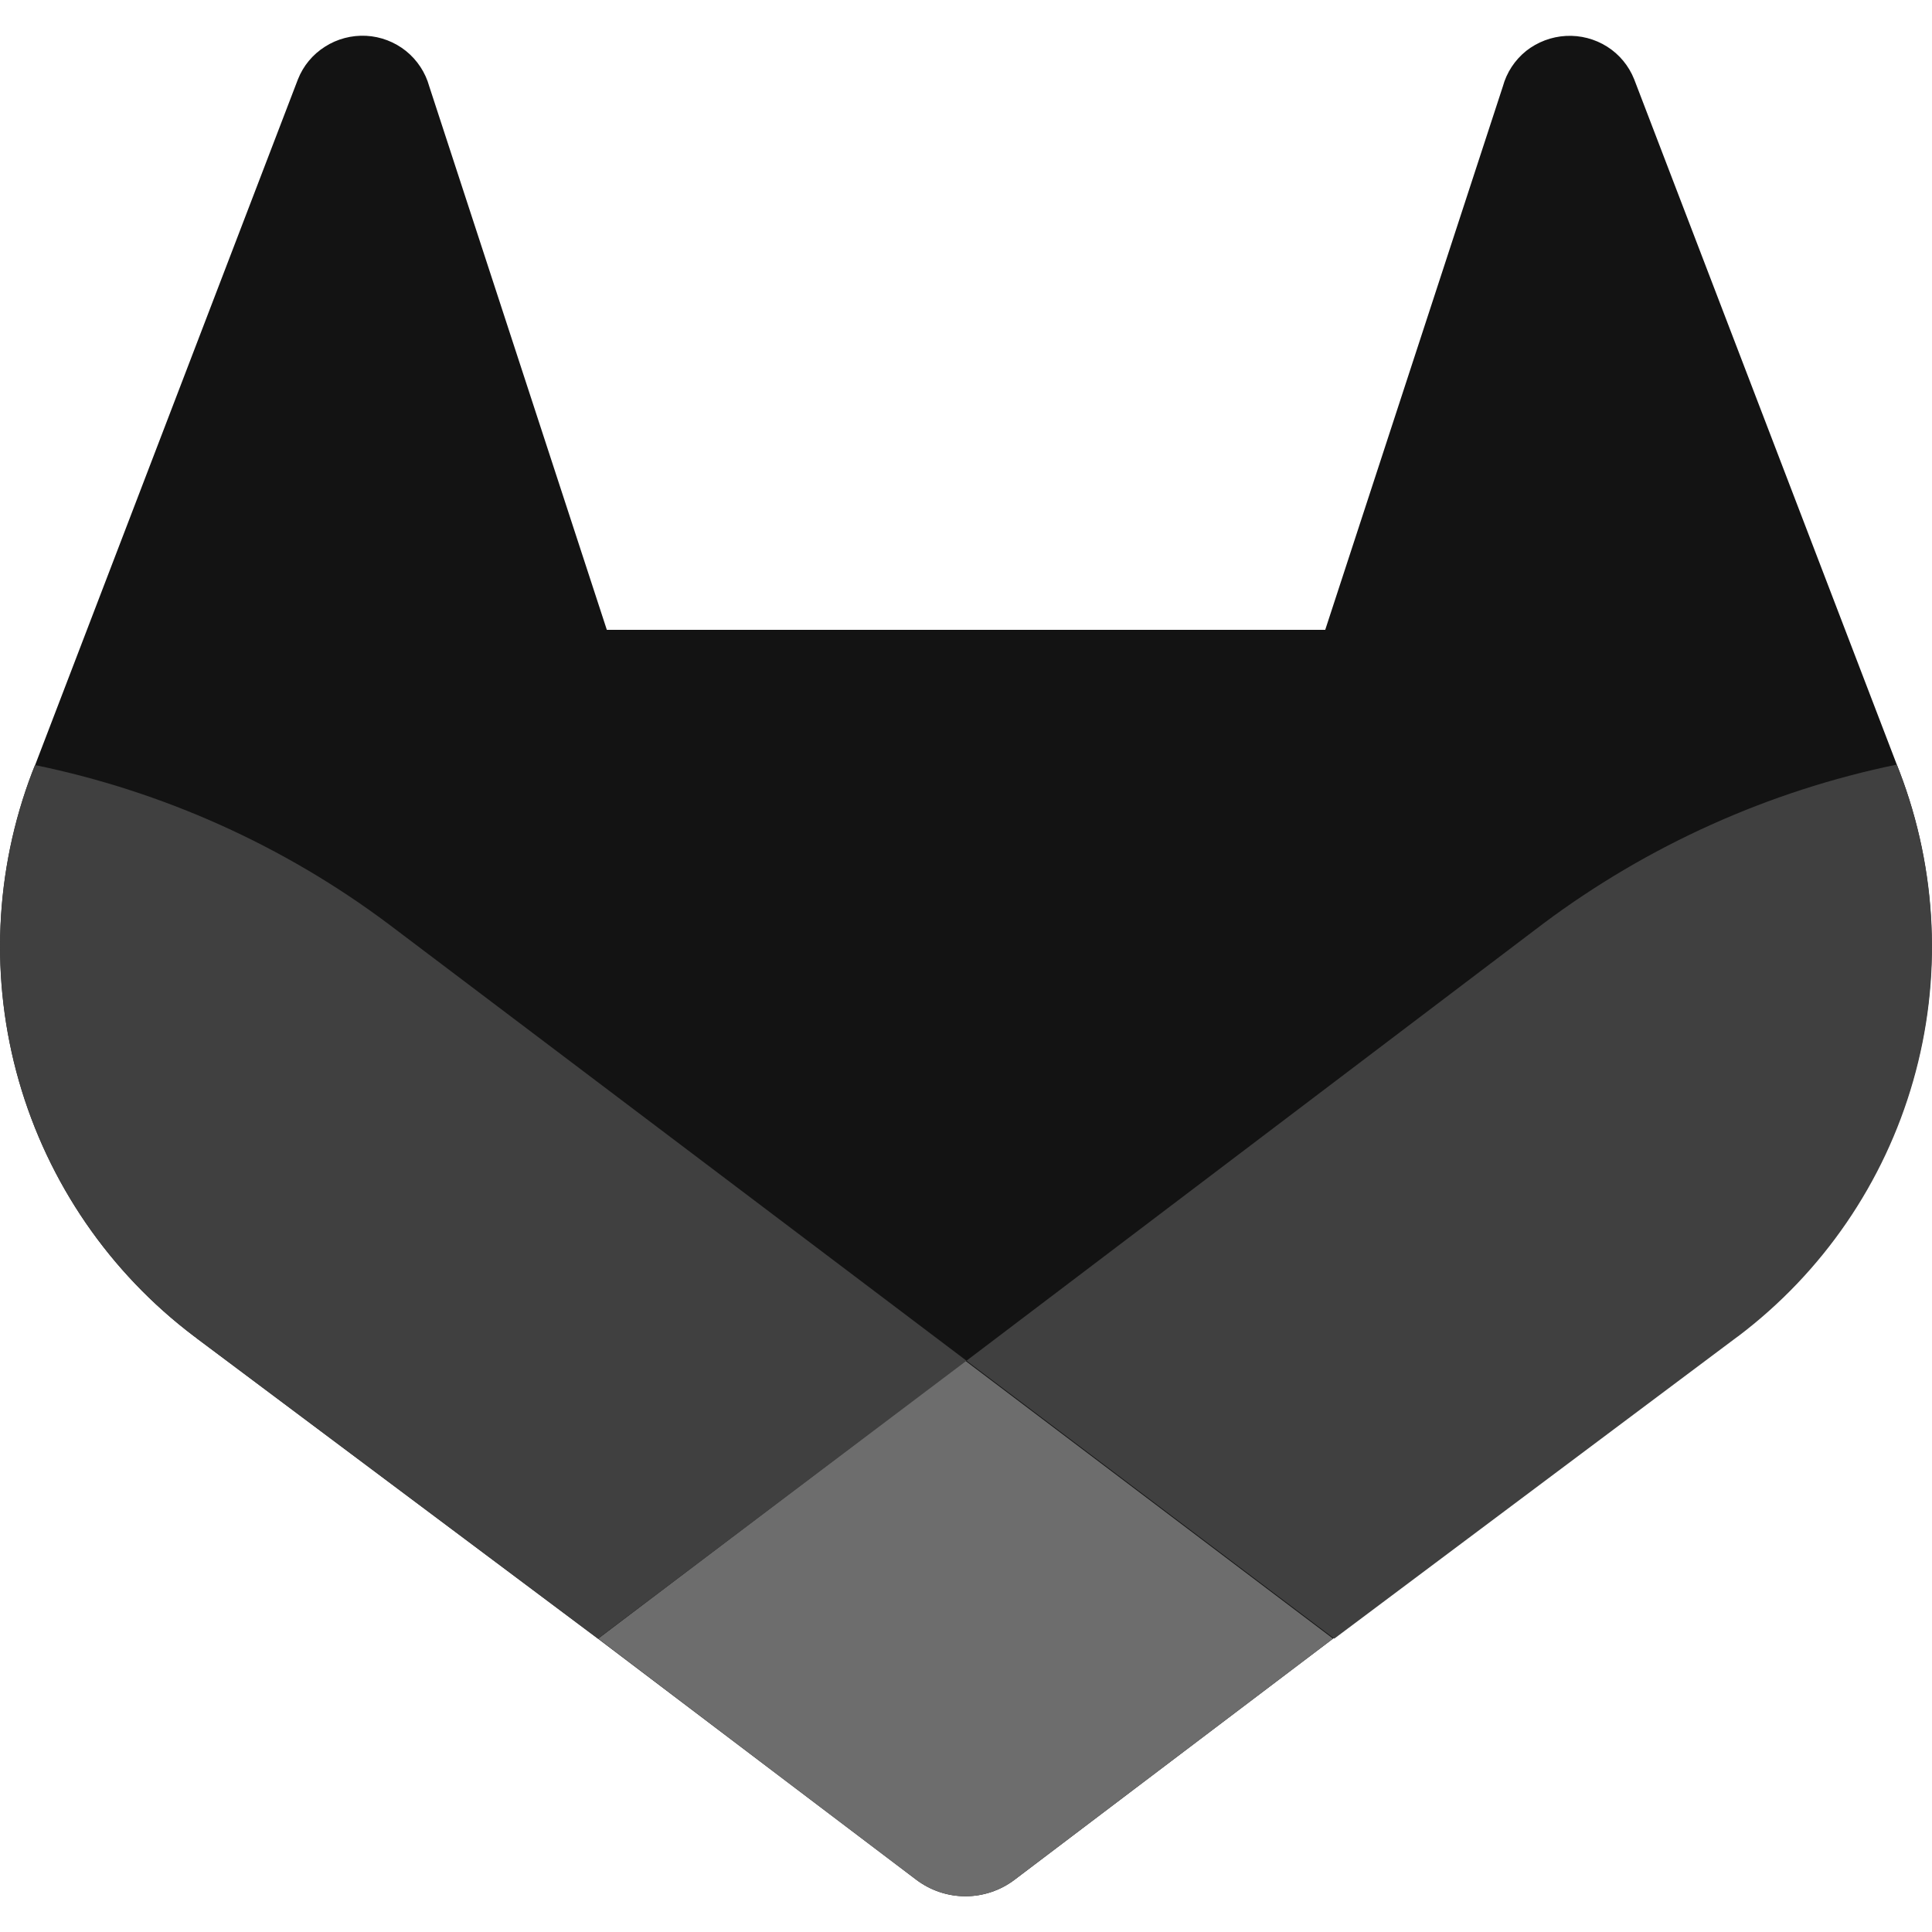
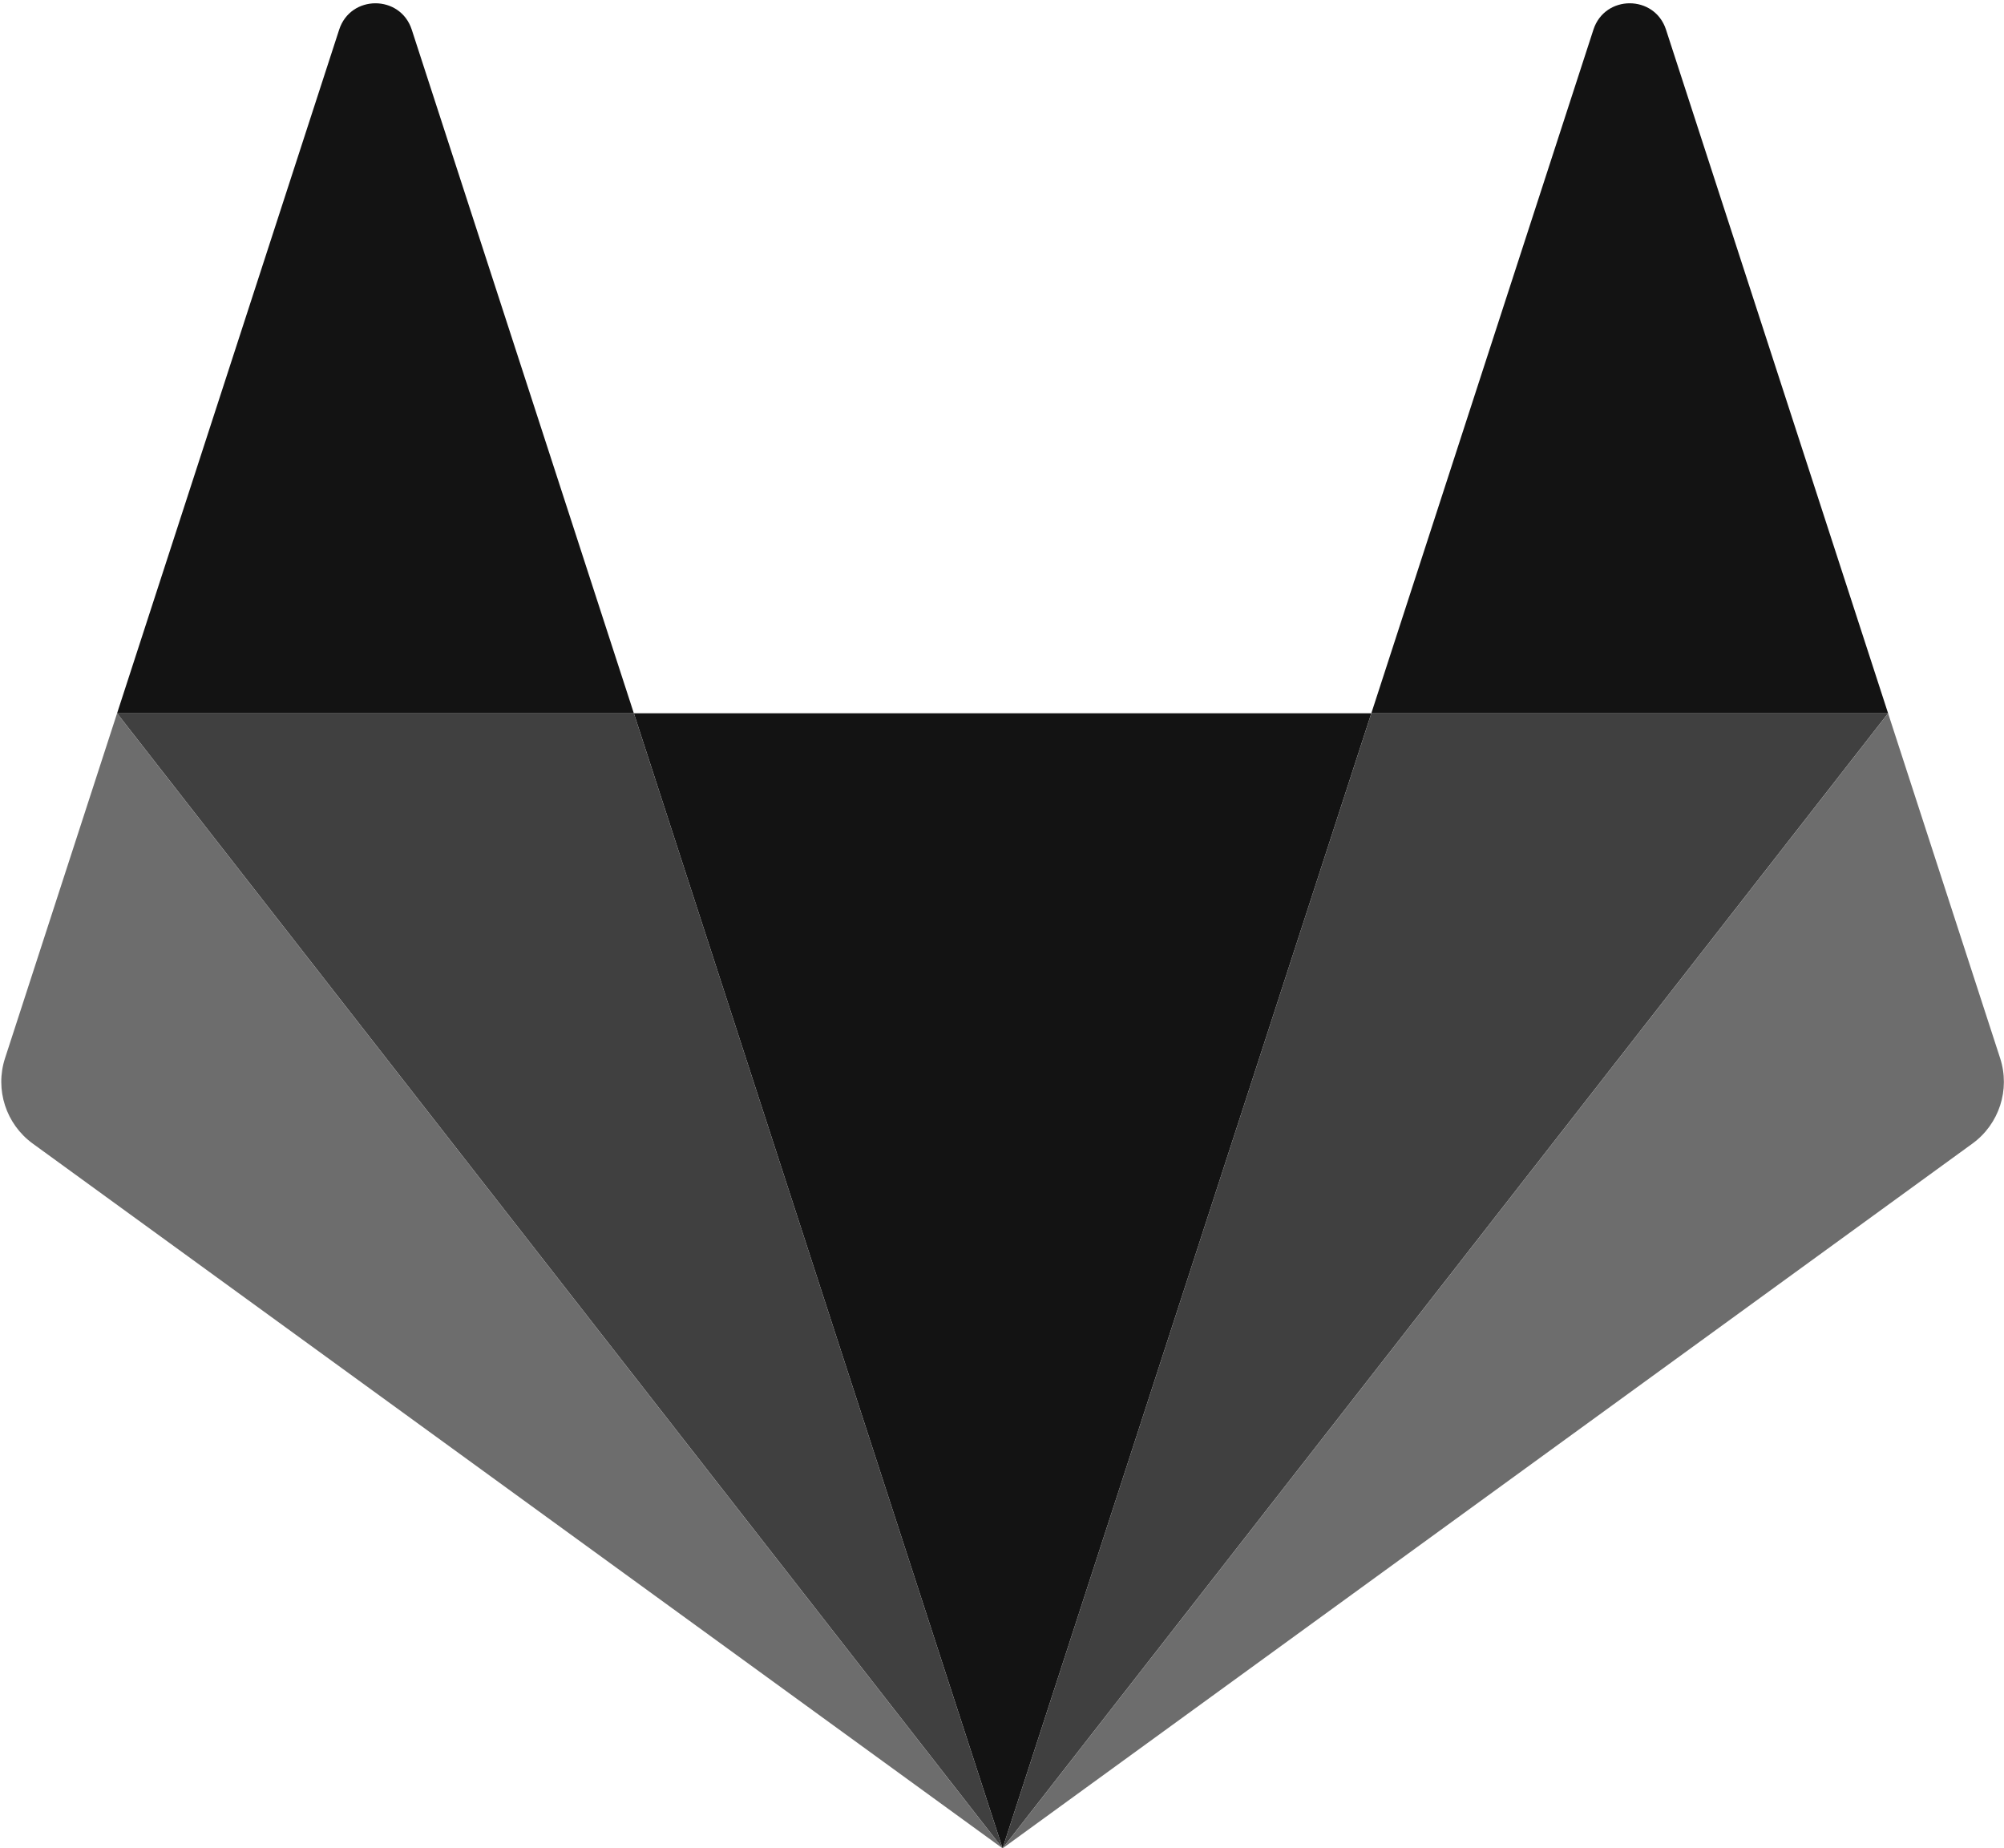
- <svg xmlns="http://www.w3.org/2000/svg" width="32" height="32" viewBox="0 0 32 32" fill="none" role="img" aria-labelledby="tanukiHomeDesktop" data-v-2271f886="">
-   <path d="M31.462 12.779L31.417 12.664L27.067 1.313C26.978 1.09 26.822 0.901 26.62 0.773C26.416 0.644 26.177 0.582 25.937 0.595C25.697 0.608 25.466 0.695 25.277 0.844C25.09 0.995 24.955 1.2 24.892 1.431L21.95 10.432H10.051L7.11 1.431C7.046 1.2 6.911 0.995 6.724 0.844C6.536 0.694 6.306 0.606 6.065 0.593C5.825 0.581 5.586 0.643 5.383 0.773C5.18 0.901 5.023 1.09 4.935 1.313L0.579 12.679L0.534 12.792C-0.091 14.429 -0.168 16.225 0.315 17.909C0.799 19.593 1.815 21.076 3.213 22.132L3.23 22.144L3.268 22.174L9.903 27.141L13.183 29.625L15.177 31.135C15.412 31.312 15.697 31.408 15.991 31.408C16.284 31.408 16.57 31.312 16.804 31.135L18.798 29.625L22.08 27.141L28.753 22.144L28.771 22.131C30.174 21.075 31.195 19.592 31.68 17.904C32.166 16.218 32.089 14.418 31.462 12.779Z" fill="rgb(19,19,19)" />
-   <path d="M31.462 12.779L31.417 12.664C29.296 13.101 27.296 14.001 25.561 15.298L16.008 22.538C19.265 25 22.1 27.141 22.1 27.141L28.773 22.144L28.792 22.131C30.191 21.072 31.208 19.588 31.689 17.901C32.171 16.214 32.091 14.416 31.462 12.779Z" fill="rgb(64,64,64)" />
-   <path d="M9.908 27.141L13.183 29.625L15.177 31.135C15.412 31.312 15.697 31.408 15.991 31.408C16.284 31.408 16.57 31.312 16.804 31.135L18.798 29.625L22.08 27.141C22.08 27.141 19.245 25 15.988 22.538L9.908 27.141Z" fill="rgb(109,109,109)" />
-   <path d="M6.435 15.305C4.701 14.007 2.701 13.108 0.579 12.672L0.534 12.785C-0.092 14.423 -0.17 16.22 0.313 17.906C0.796 19.592 1.814 21.075 3.213 22.132L3.23 22.144L3.268 22.174L9.903 27.141L16.008 22.538L6.435 15.305Z" fill="rgb(64,64,64)" />
+ <svg xmlns="http://www.w3.org/2000/svg" width="256px" height="236px" viewBox="0 0 256 236" version="1.1" preserveAspectRatio="xMidYMid">
+   <g>
+     <path d="M128.075,236.075 L128.075,236.075 L175.179,91.104 L80.971,91.104 L128.075,236.075 L128.075,236.075 Z" fill="rgb(19,19,19)" />
+     <path d="M128.075,236.074 L80.971,91.104 L14.956,91.104 L128.075,236.074 L128.075,236.074 Z" fill="rgb(64,64,64)" />
+     <path d="M14.956,91.104 L14.956,91.104 L0.642,135.16 C-0.664,139.178 0.766,143.58 4.184,146.063 L128.075,236.075 L14.956,91.104 L14.956,91.104 Z" fill="rgb(109,109,109)" />
+     <path d="M14.956,91.105 L80.971,91.105 L52.6,3.79 C51.141,-0.703 44.785,-0.702 43.326,3.79 L14.956,91.105 L14.956,91.105 Z" fill="rgb(19,19,19)" />
+     <path d="M128.075,236.074 L175.179,91.104 L241.194,91.104 L128.075,236.074 L128.075,236.074 Z" fill="rgb(64,64,64)" />
+     <path d="M241.194,91.104 L241.194,91.104 L255.508,135.16 C256.814,139.178 255.384,143.58 251.965,146.063 L128.075,236.075 L241.194,91.104 L241.194,91.104 Z" fill="rgb(109,109,109)" />
+     <path d="M241.194,91.105 L175.179,91.105 L203.55,3.79 C205.009,-0.703 211.365,-0.702 212.824,3.79 L241.194,91.105 L241.194,91.105 Z" fill="rgb(19,19,19)" />
+   </g>
</svg>
